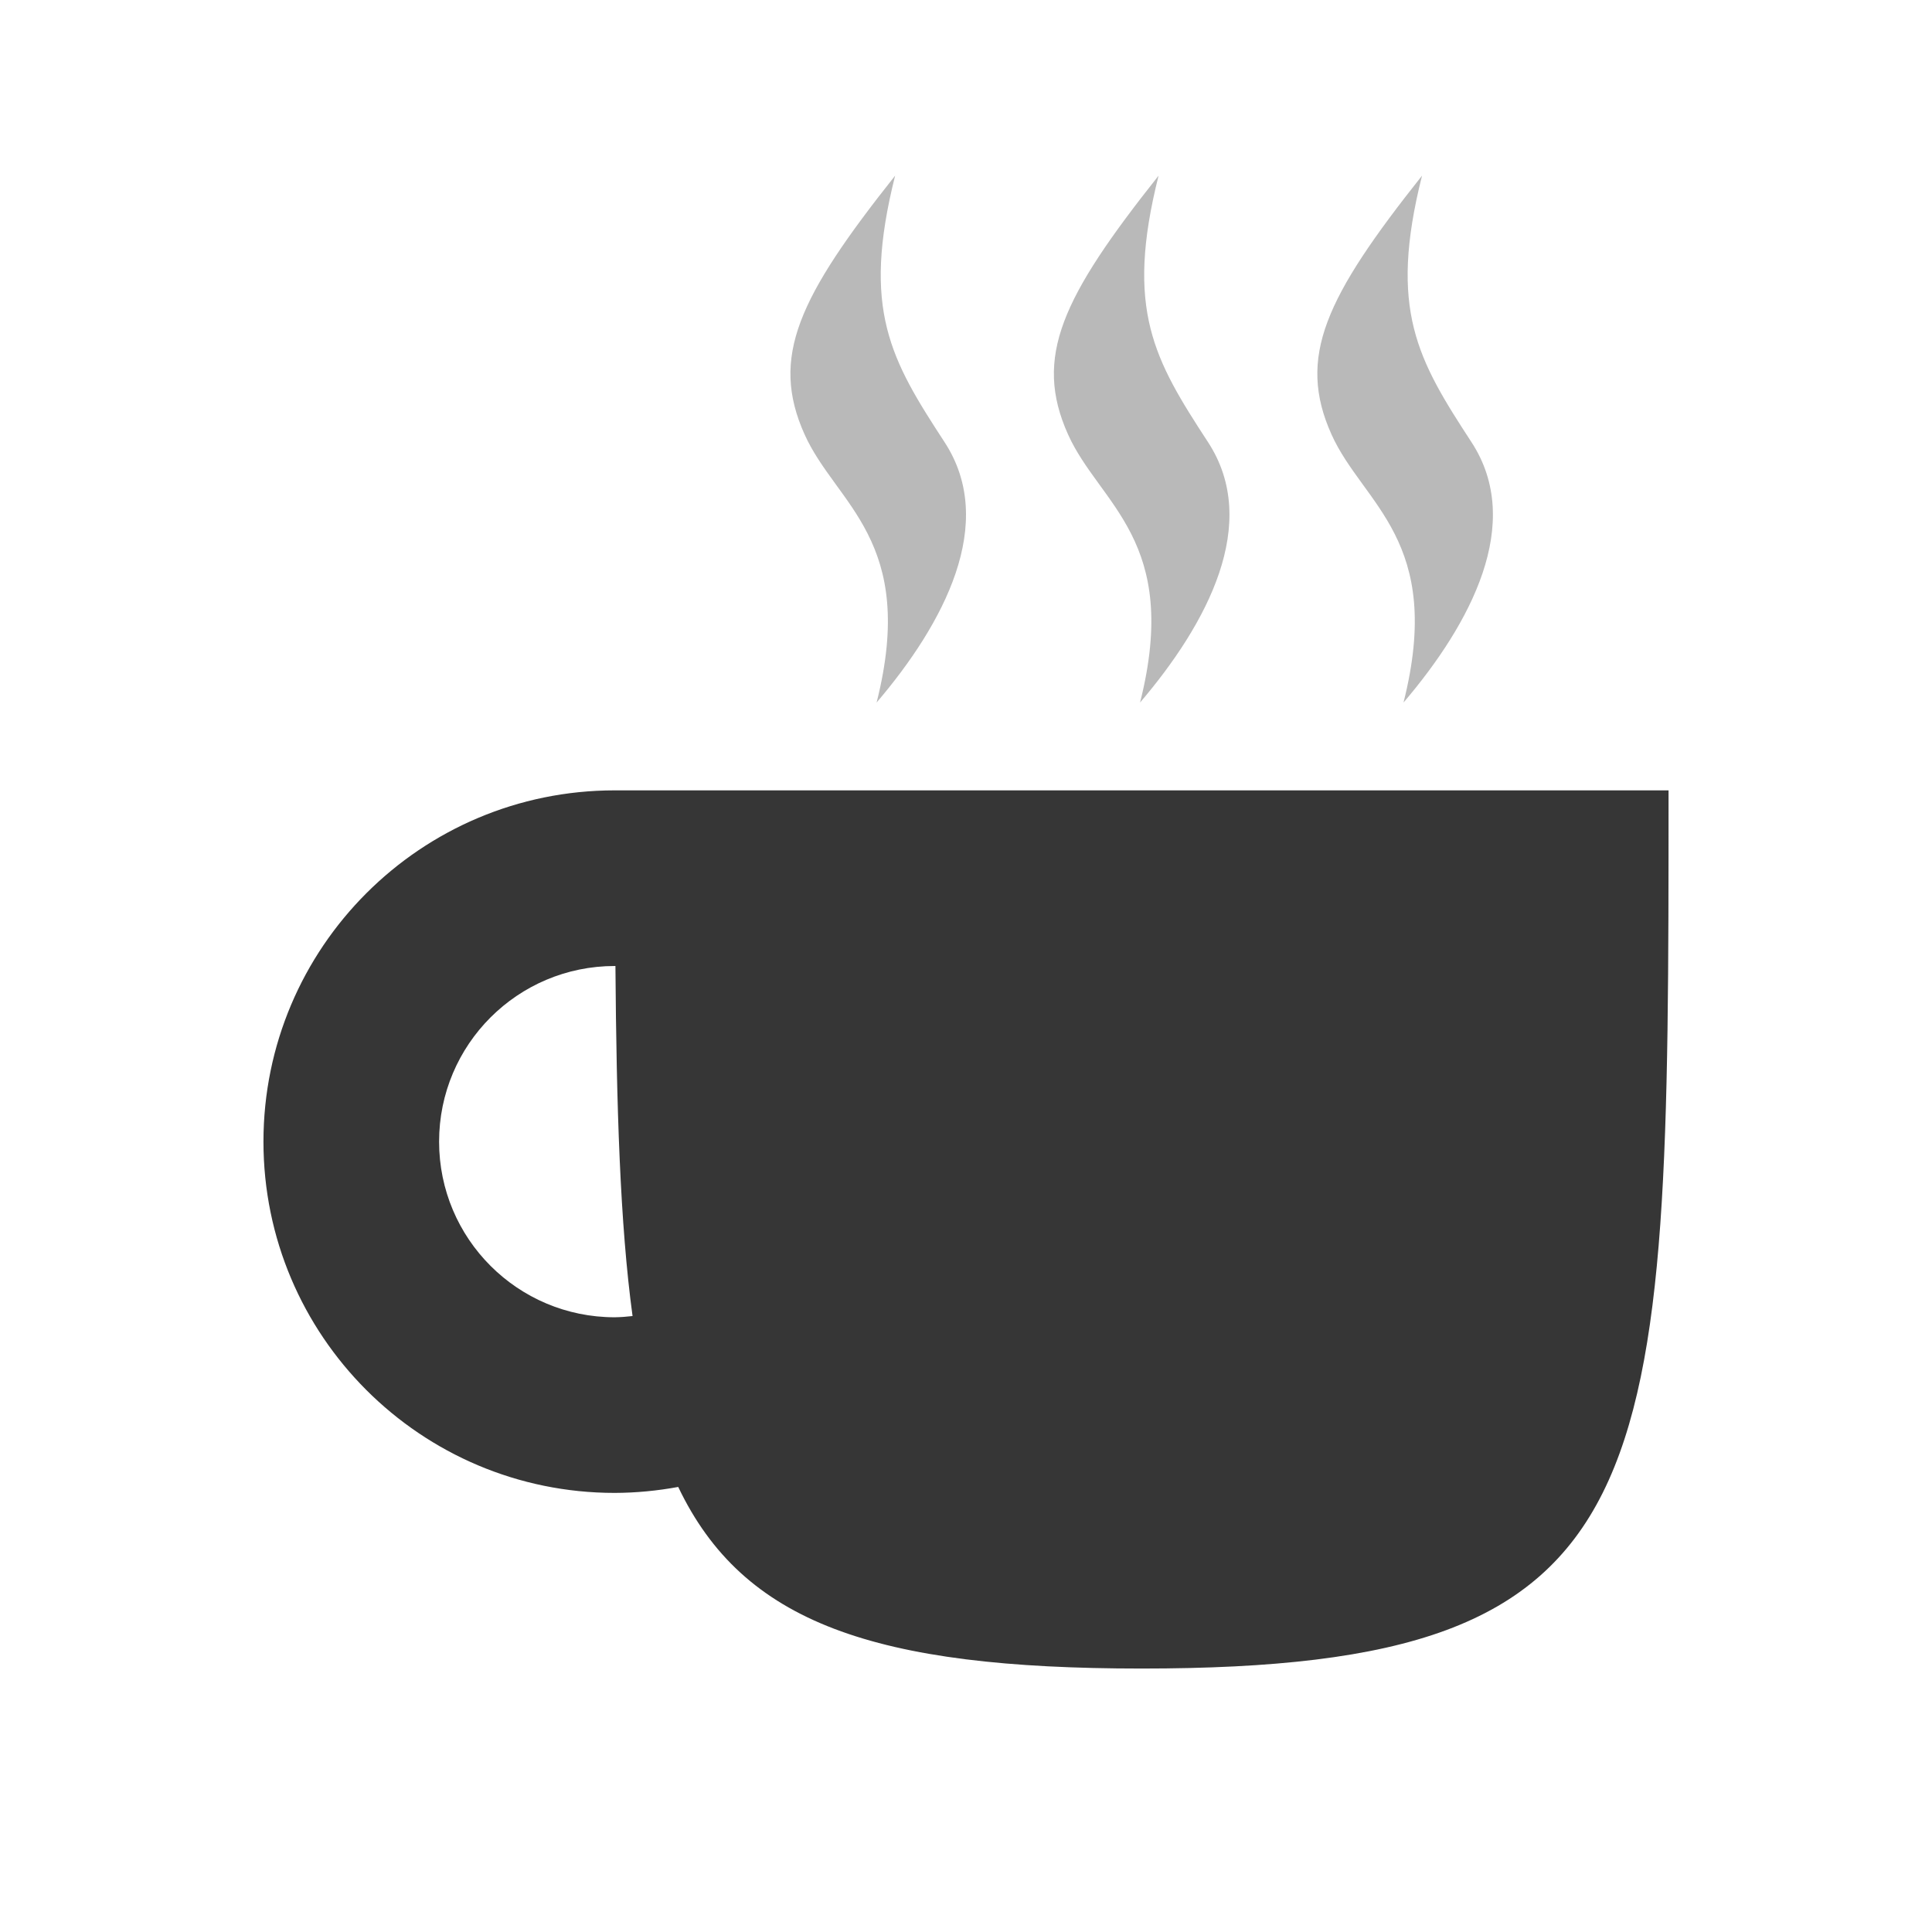
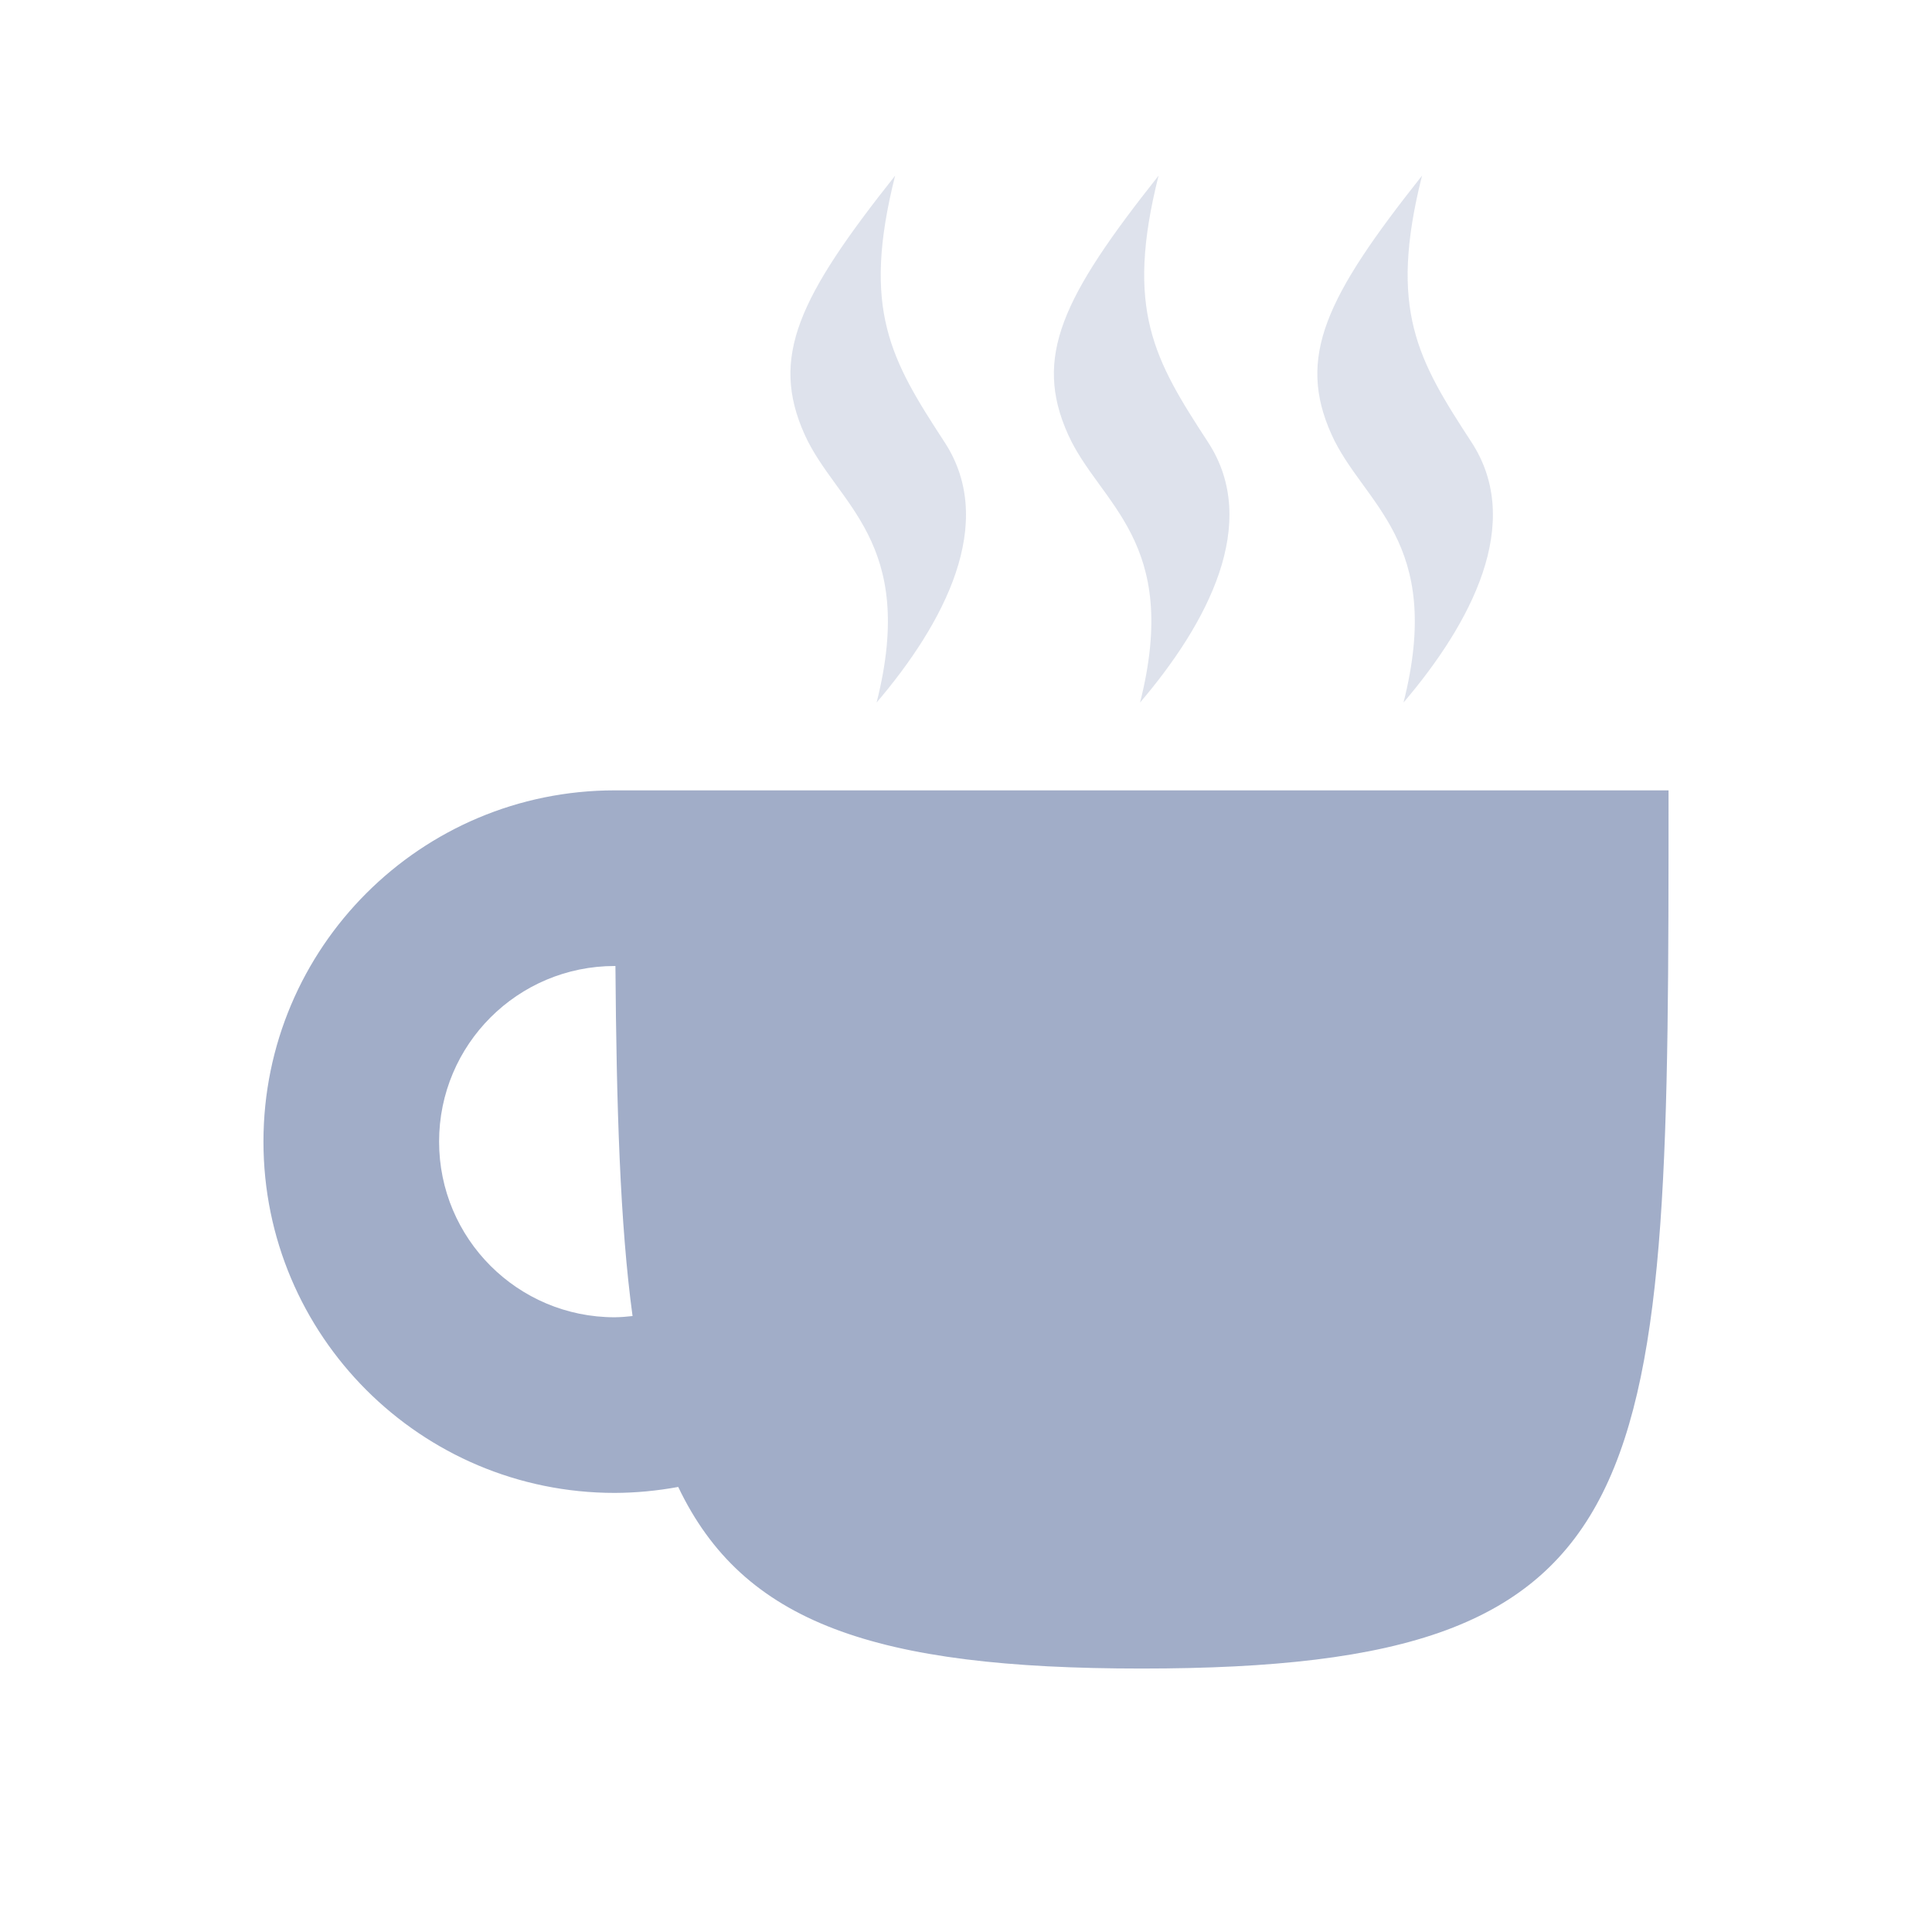
<svg xmlns="http://www.w3.org/2000/svg" width="22" height="22" version="1.1" id="svg7">
  <defs id="defs3">
    <style id="current-color-scheme" type="text/css">
-    .ColorScheme-Text { color:#363636; } .ColorScheme-Highlight { color:#4285f4; } .ColorScheme-NeutralText { color:#ff9800; } .ColorScheme-PositiveText { color:#4caf50; } .ColorScheme-NegativeText { color:#f44336; }
+    .ColorScheme-Text { color:#a1adc8; } .ColorScheme-Highlight { color:#4285f4; } .ColorScheme-NeutralText { color:#ff9800; } .ColorScheme-PositiveText { color:#4caf50; } .ColorScheme-NegativeText { color:#f44336; }
  </style>
  </defs>
  <g id="caffeine-plus-off">
    <rect id="rect850" width="22" height="22" x="0" y="0" rx="0" ry="0" style="fill:none" />
    <path style="fill:currentColor;opacity:0.35" class="ColorScheme-Text" d="M 10.193,2 C 9.095,3.384 8.766,4.066 9.162,4.947 9.521,5.746 10.449,6.153 9.982,8 10.749,7.1 11.358,5.957 10.756,5.035 10.144,4.097 9.808,3.528 10.193,2 Z m 3,0 c -1.098,1.384 -1.427,2.066 -1.031,2.947 C 12.521,5.746 13.449,6.153 12.982,8 13.749,7.1 14.358,5.957 13.756,5.035 13.144,4.097 12.808,3.528 13.193,2 Z m 3,0 c -1.098,1.384 -1.427,2.066 -1.031,2.947 C 15.521,5.746 16.449,6.153 15.982,8 16.749,7.1 17.358,5.957 16.756,5.035 16.144,4.097 15.808,3.528 16.193,2 Z" id="path5" />
    <path style="fill:currentColor" class="ColorScheme-Text" d="m 7,9 c -2.209,0 -4,1.791 -4,4 0,2.209 1.791,4 4,4 0.242,-8.38e-4 0.484,-0.024 0.723,-0.068 C 8.462,18.481 9.958,19 13,19 c 6,0 6,-2 6,-10 z m 0,2 h 0.008 c 0.012,1.596 0.052,2.938 0.195,3.986 C 7.136,14.994 7.068,14.999 7,15 5.895,15 5,14.105 5,13 5,11.895 5.895,11 7,11 Z" id="path1019" />
  </g>
  <g id="caffeine-plus-on" transform="translate(23.99219)">
    <rect id="rect1013" width="22" height="22" x="0" y="0" rx="0" ry="0" style="fill:none" />
    <path style="fill:currentColor" class="ColorScheme-Text" d="M 10.193,2 C 9.095,3.384 8.766,4.066 9.162,4.947 9.521,5.746 10.449,6.153 9.982,8 10.749,7.1 11.358,5.957 10.756,5.035 10.144,4.097 9.808,3.528 10.193,2 Z m 3,0 c -1.098,1.384 -1.427,2.066 -1.031,2.947 C 12.521,5.746 13.449,6.153 12.982,8 13.749,7.1 14.358,5.957 13.756,5.035 13.144,4.097 12.808,3.528 13.193,2 Z m 3,0 c -1.098,1.384 -1.427,2.066 -1.031,2.947 C 15.521,5.746 16.449,6.153 15.982,8 16.749,7.1 17.358,5.957 16.756,5.035 16.144,4.097 15.808,3.528 16.193,2 Z M 7,9 c -2.209,0 -4,1.791 -4,4 0,2.209 1.791,4 4,4 0.242,-8.38e-4 0.484,-0.024 0.723,-0.068 C 8.462,18.481 9.958,19 13,19 c 6,0 6,-2 6,-10 z m 0,2 h 0.008 c 0.012,1.596 0.052,2.938 0.195,3.986 C 7.136,14.994 7.068,14.999 7,15 5.895,15 5,14.105 5,13 5,11.895 5.895,11 7,11 Z" id="path1015" />
  </g>
  <g id="user-caffeine-plus-off" transform="translate(0,27)">
    <rect id="rect1176" width="22" height="22" x="0" y="0" rx="0" ry="0" style="fill:none" />
    <path style="opacity:0.35;fill:currentColor" class="ColorScheme-Text" d="M 10.193,2 C 9.095,3.384 8.766,4.066 9.162,4.947 9.521,5.746 10.449,6.153 9.982,8 10.749,7.1 11.358,5.957 10.756,5.035 10.144,4.097 9.808,3.528 10.193,2 Z m 3,0 c -1.098,1.384 -1.427,2.066 -1.031,2.947 C 12.521,5.746 13.449,6.153 12.982,8 13.749,7.1 14.358,5.957 13.756,5.035 13.144,4.097 12.808,3.528 13.193,2 Z m 3,0 c -1.098,1.384 -1.427,2.066 -1.031,2.947 C 15.521,5.746 16.449,6.153 15.982,8 16.749,7.1 17.358,5.957 16.756,5.035 16.144,4.097 15.808,3.528 16.193,2 Z" id="path1178" />
    <path style="fill:currentColor" class="ColorScheme-Text" d="m 7,9 c -2.209,0 -4,1.791 -4,4 0,2.209 1.791,4 4,4 0.242,-8.38e-4 0.484,-0.024 0.723,-0.068 C 8.462,18.481 9.958,19 13,19 c 6,0 6,-2 6,-10 z m 0,2 h 0.008 c 0.012,1.596 0.052,2.938 0.195,3.986 C 7.136,14.994 7.068,14.999 7,15 5.895,15 5,14.105 5,13 5,11.895 5.895,11 7,11 Z" id="path1180" />
  </g>
  <g id="user-caffeine-plus-on" transform="translate(23.99219,27)">
    <rect id="rect1184" width="22" height="22" x="0" y="0" rx="0" ry="0" style="fill:none" />
    <path style="fill:currentColor" class="ColorScheme-Text" d="M 10.193,2 C 9.095,3.384 8.766,4.066 9.162,4.947 9.521,5.746 10.449,6.153 9.982,8 10.749,7.1 11.358,5.957 10.756,5.035 10.144,4.097 9.808,3.528 10.193,2 Z m 3,0 c -1.098,1.384 -1.427,2.066 -1.031,2.947 C 12.521,5.746 13.449,6.153 12.982,8 13.749,7.1 14.358,5.957 13.756,5.035 13.144,4.097 12.808,3.528 13.193,2 Z m 3,0 c -1.098,1.384 -1.427,2.066 -1.031,2.947 C 15.521,5.746 16.449,6.153 15.982,8 16.749,7.1 17.358,5.957 16.756,5.035 16.144,4.097 15.808,3.528 16.193,2 Z M 7,9 c -2.209,0 -4,1.791 -4,4 0,2.209 1.791,4 4,4 0.242,-8.38e-4 0.484,-0.024 0.723,-0.068 C 8.462,18.481 9.958,19 13,19 c 6,0 6,-2 6,-10 z m 0,2 h 0.008 c 0.012,1.596 0.052,2.938 0.195,3.986 C 7.136,14.994 7.068,14.999 7,15 5.895,15 5,14.105 5,13 5,11.895 5.895,11 7,11 Z" id="path1186" />
  </g>
</svg>
